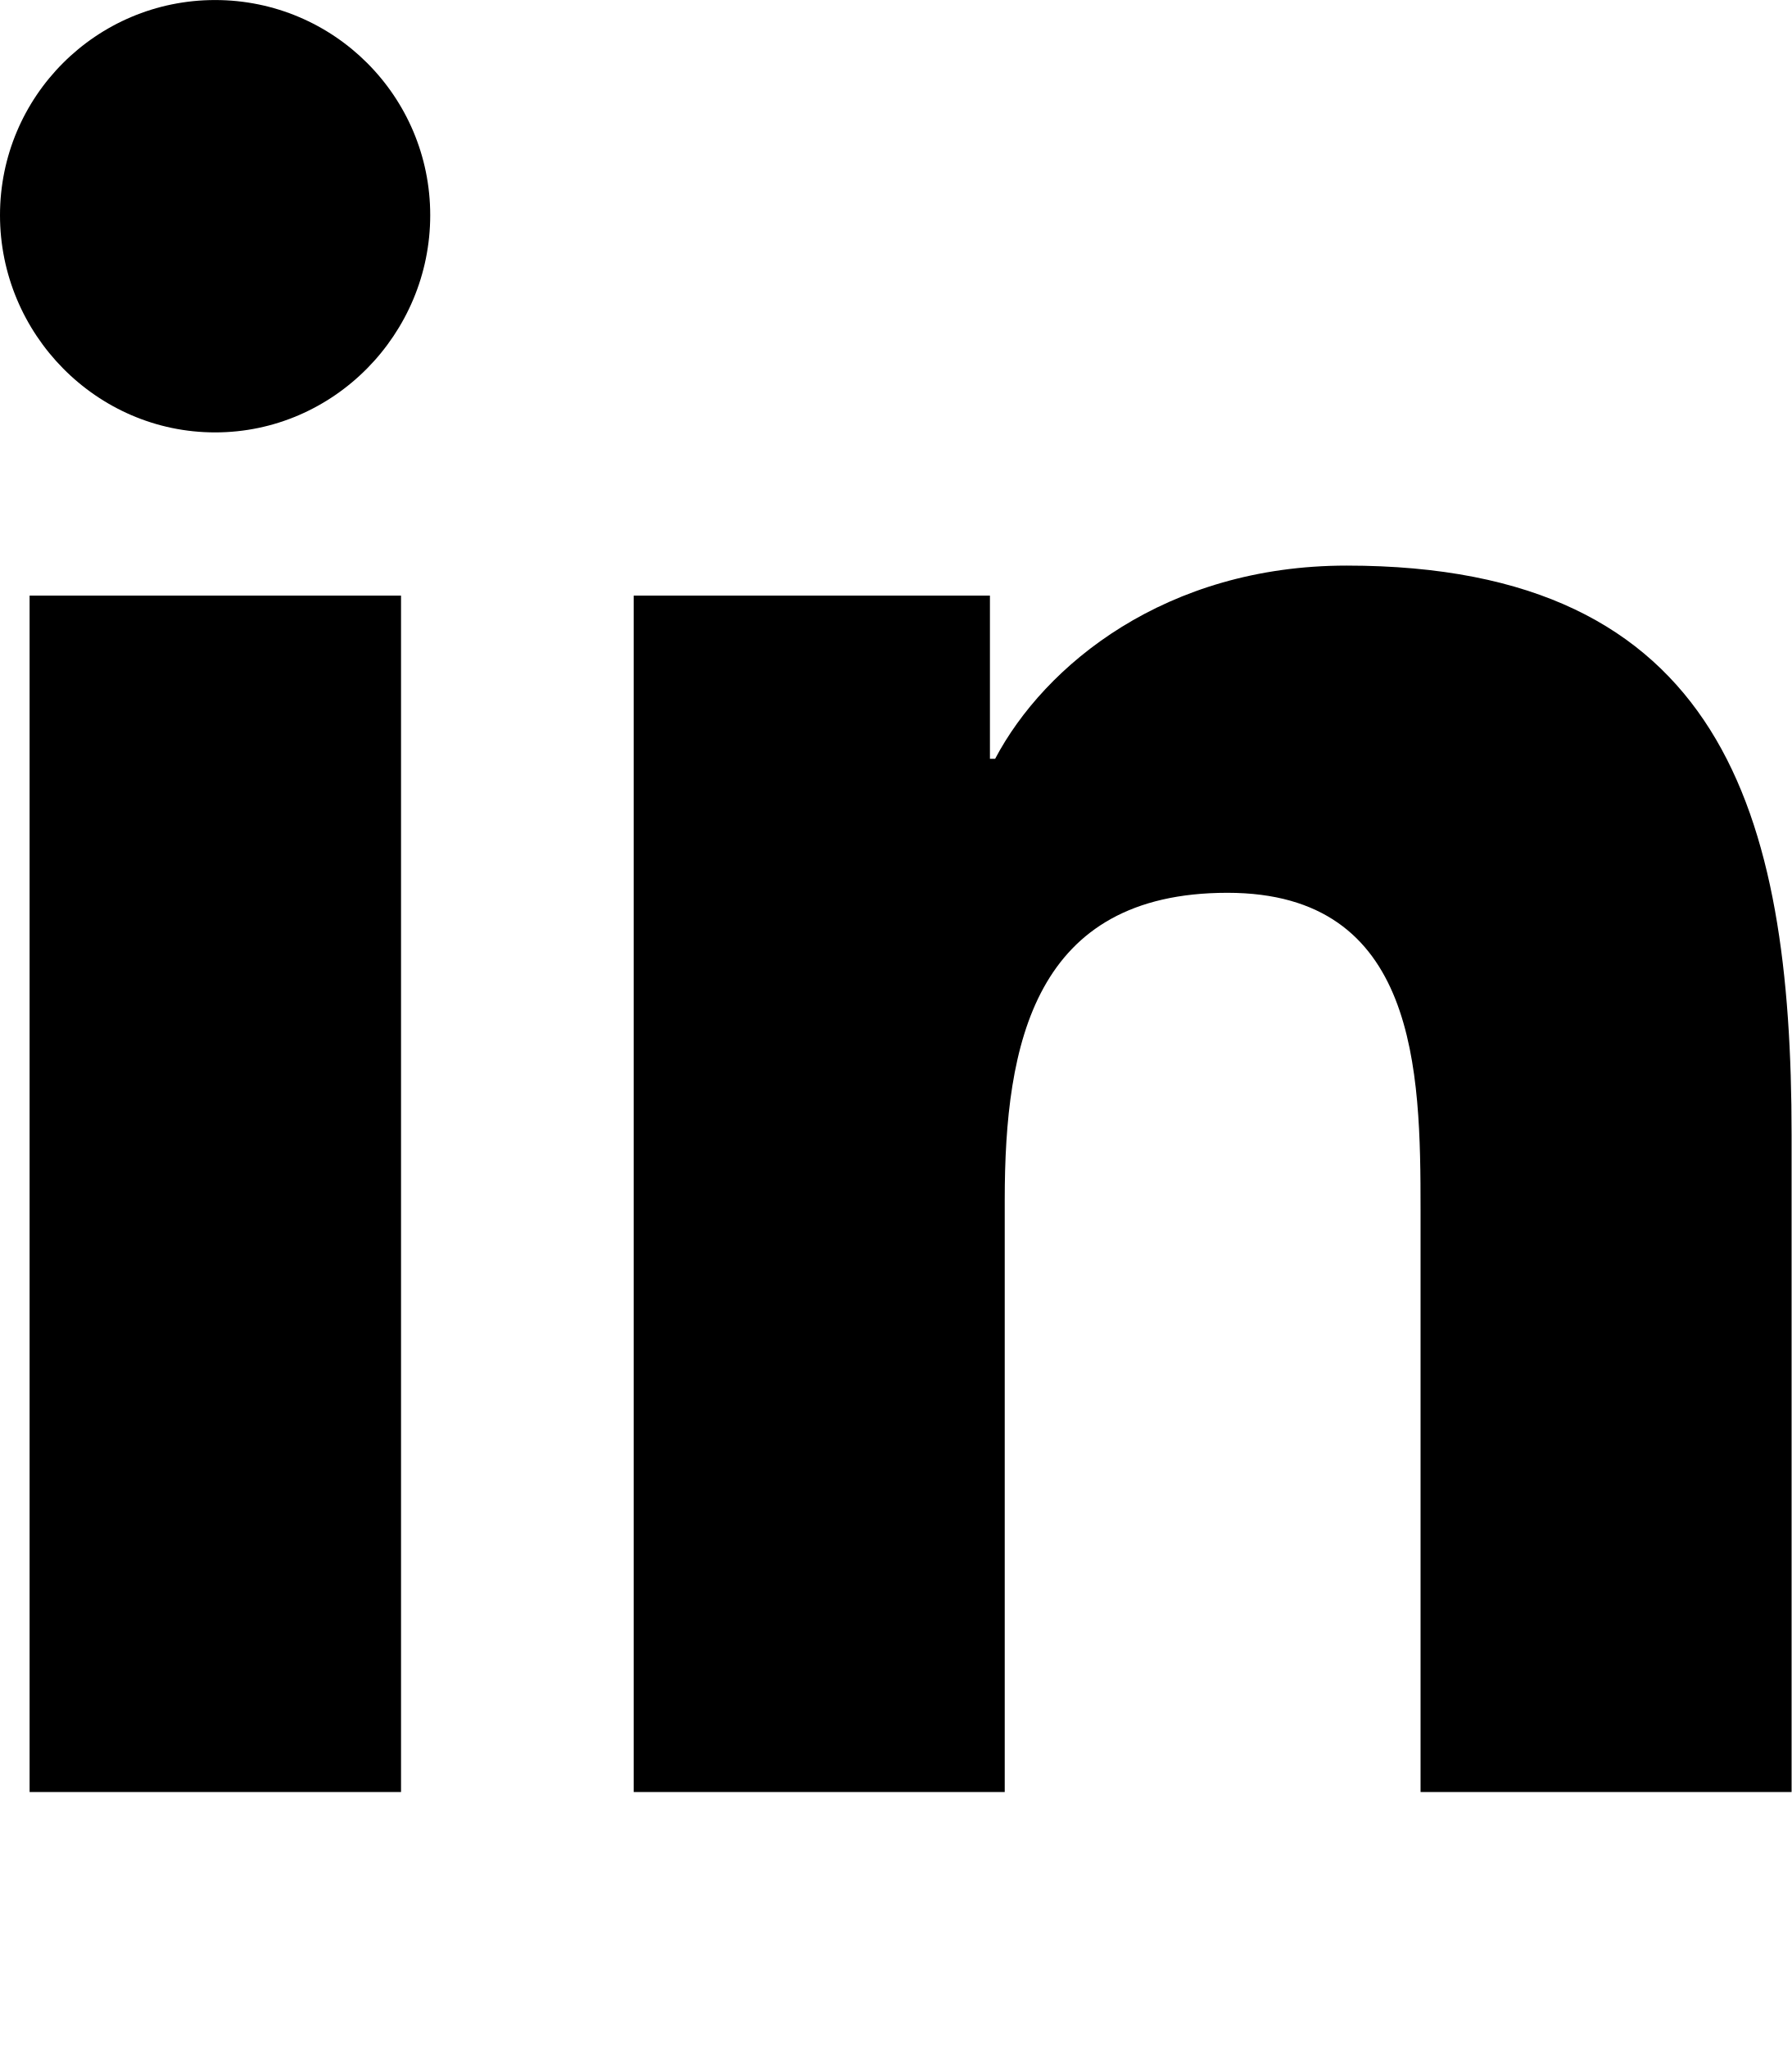
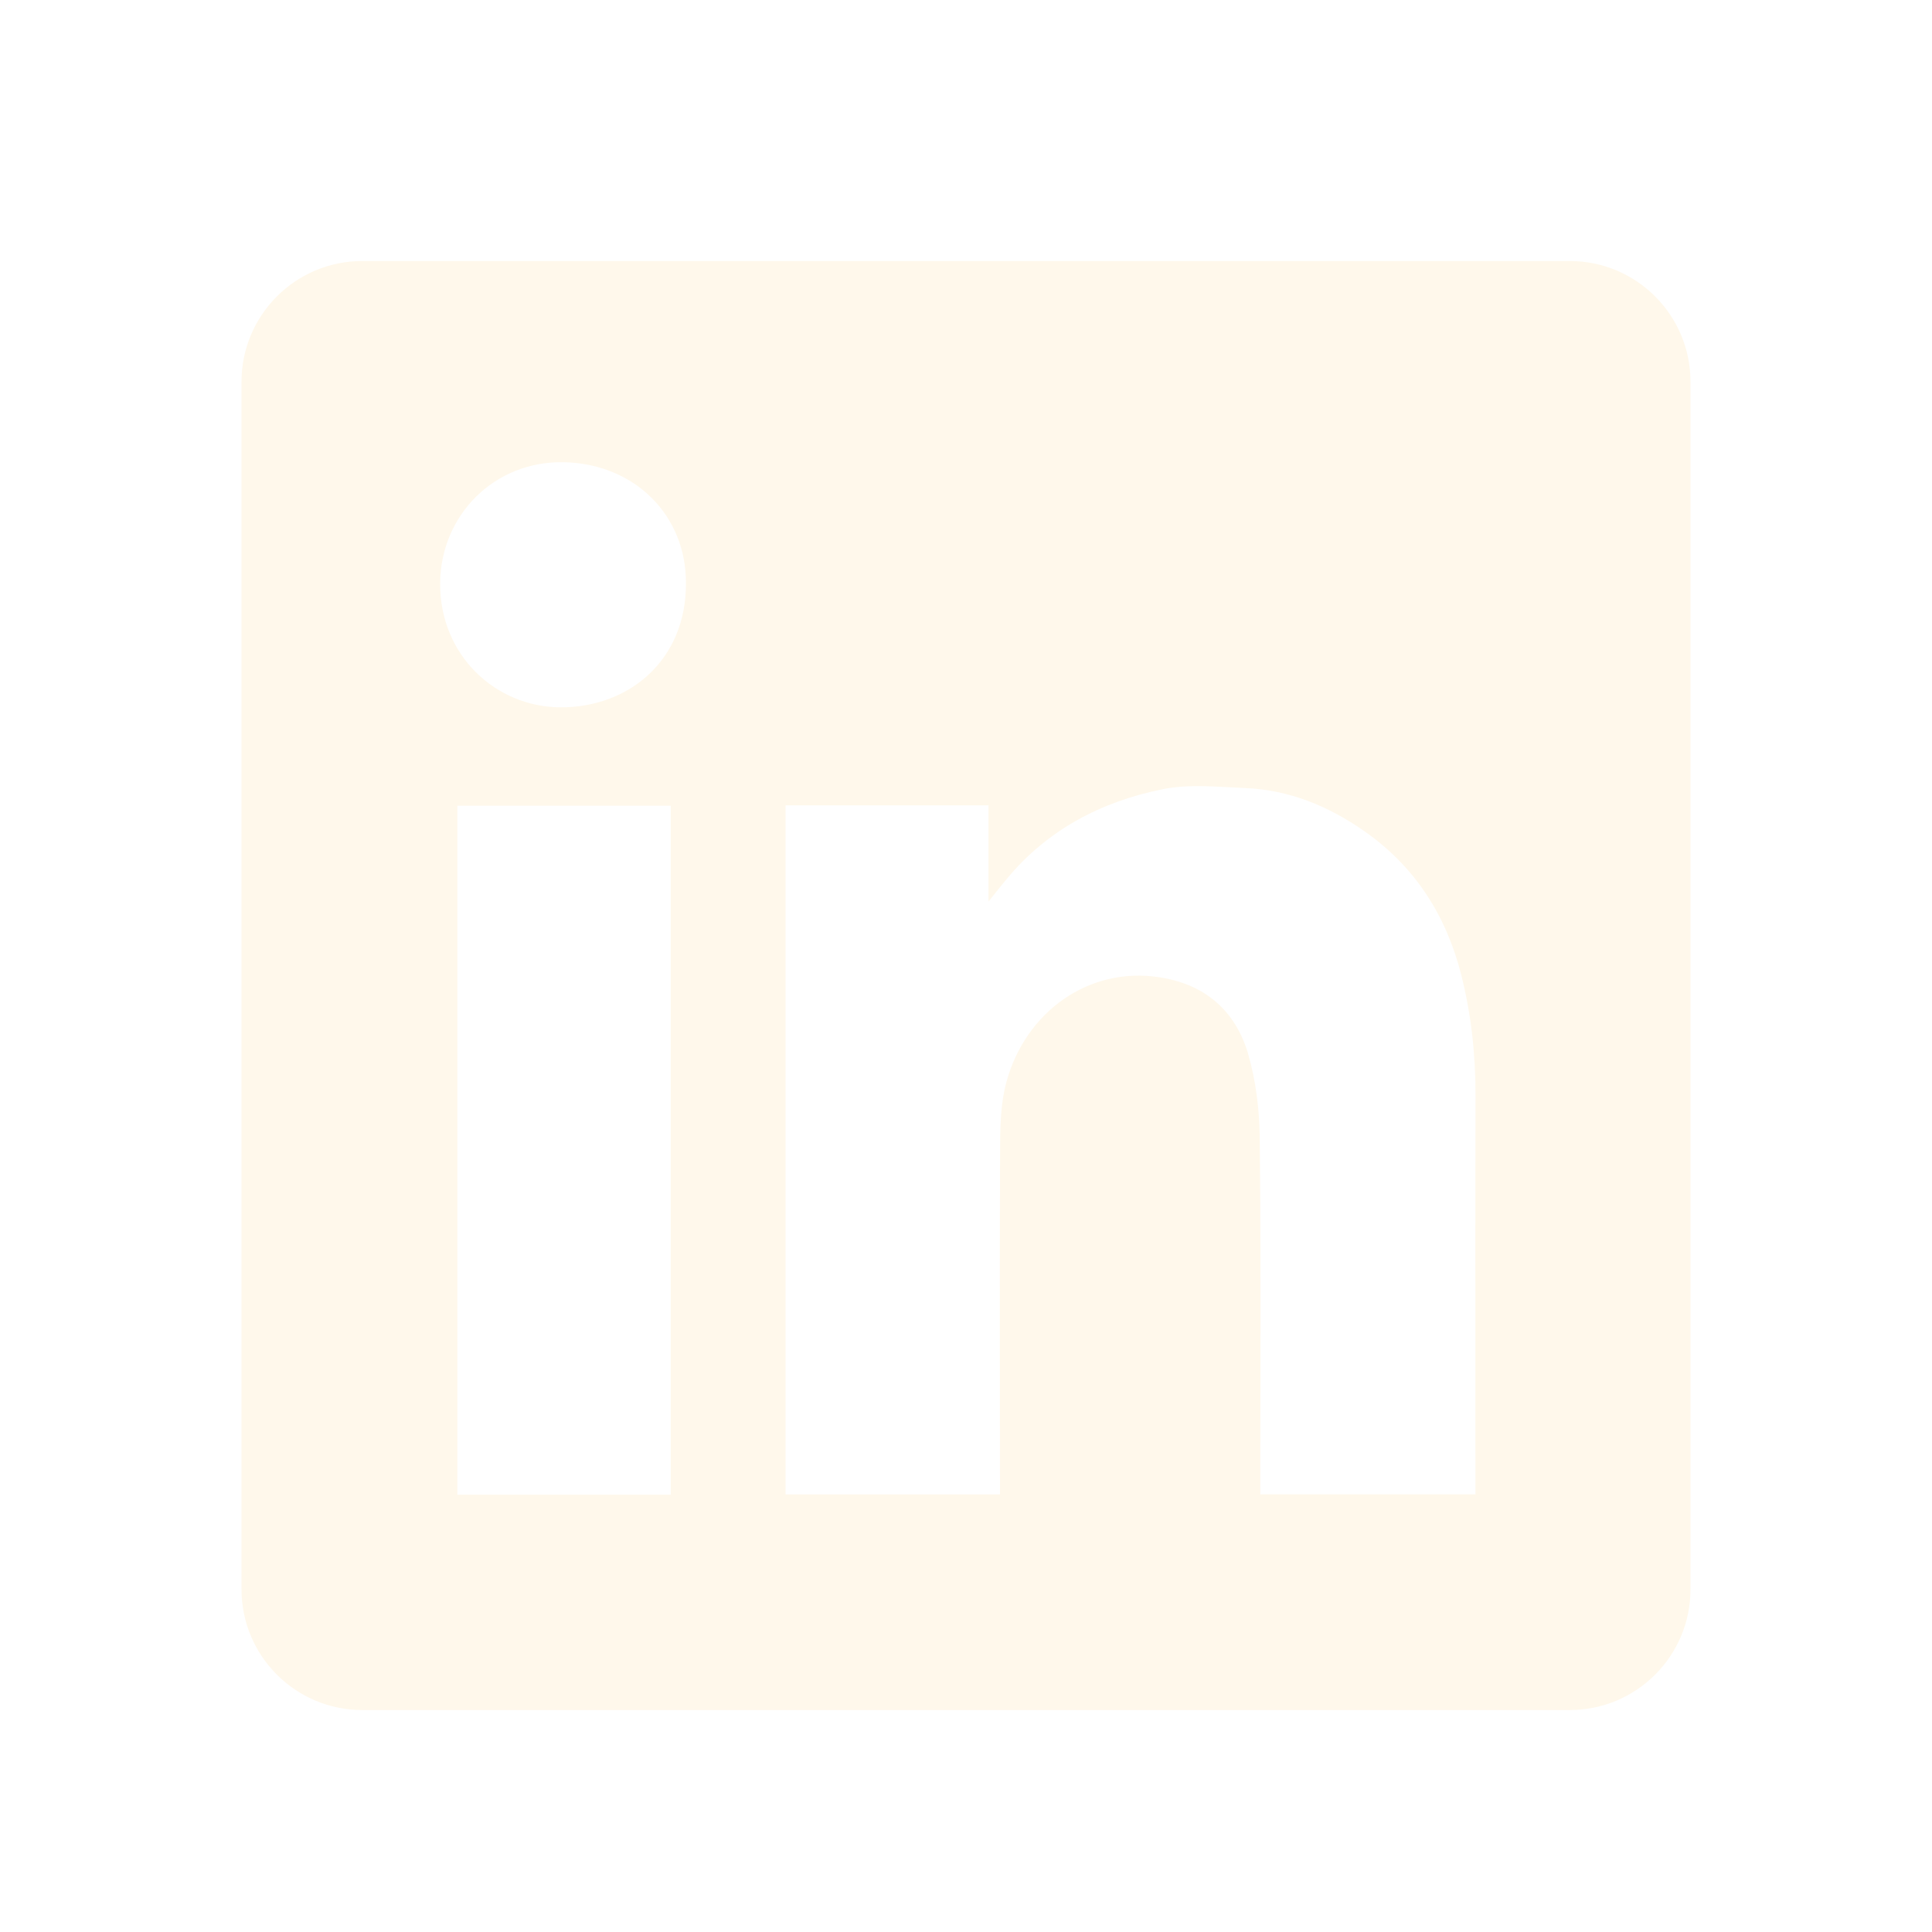
- <svg xmlns="http://www.w3.org/2000/svg" aria-hidden="true" class="svg-inline--fa fa-linkedin-in fa-w-14" data-icon="linkedin-in" data-prefix="fab" viewBox="0 0 448 512">
-   <path fill="currentColor" d="M100.28 448H7.4V148.9h92.88zM53.79 108.1C24.09 108.1 0 83.5 0 53.8a53.79 53.79 0 01107.58 0c0 29.7-24.1 54.3-53.79 54.3zM447.9 448h-92.68V302.4c0-34.7-.7-79.2-48.29-79.2-48.29 0-55.69 37.7-55.69 76.7V448h-92.78V148.9h89.08v40.8h1.3c12.4-23.5 42.69-48.3 87.88-48.3 94 0 111.28 61.9 111.28 142.3V448z" />
+ <svg xmlns="http://www.w3.org/2000/svg" width="28" height="28" viewBox="0 0 28 28" fill="none">
+   <path fill-rule="evenodd" clip-rule="evenodd" d="M5.25 3.783C4.284 3.783 3.5 4.567 3.5 5.533V23.033C3.5 24 4.284 24.783 5.25 24.783H22.75C23.716 24.783 24.5 24 24.5 23.033V5.533C24.5 4.567 23.716 3.783 22.75 3.783H5.25ZM9.941 8.453C9.947 9.569 9.112 10.256 8.121 10.251C7.188 10.246 6.374 9.503 6.379 8.455C6.384 7.469 7.163 6.676 8.176 6.699C9.203 6.722 9.947 7.475 9.941 8.453ZM14.326 11.672H11.386H11.385V21.658H14.492V21.425C14.492 20.982 14.492 20.539 14.491 20.095C14.49 18.913 14.489 17.729 14.495 16.546C14.497 16.259 14.51 15.96 14.584 15.687C14.861 14.663 15.782 14.002 16.809 14.164C17.468 14.267 17.904 14.65 18.088 15.271C18.201 15.66 18.252 16.079 18.257 16.484C18.271 17.706 18.269 18.928 18.267 20.151C18.266 20.582 18.265 21.014 18.265 21.445V21.657H21.383V21.417C21.383 20.89 21.382 20.363 21.382 19.835C21.381 18.518 21.381 17.2 21.384 15.882C21.386 15.286 21.322 14.699 21.176 14.123C20.958 13.267 20.507 12.558 19.773 12.046C19.253 11.682 18.682 11.447 18.044 11.421C17.971 11.418 17.898 11.414 17.824 11.41C17.498 11.392 17.166 11.374 16.855 11.437C15.962 11.616 15.178 12.025 14.585 12.745C14.517 12.827 14.449 12.911 14.349 13.037L14.326 13.065V11.672ZM6.629 21.662H9.721V11.678H6.629V21.662Z" fill="#FFF8EB" />
</svg>
